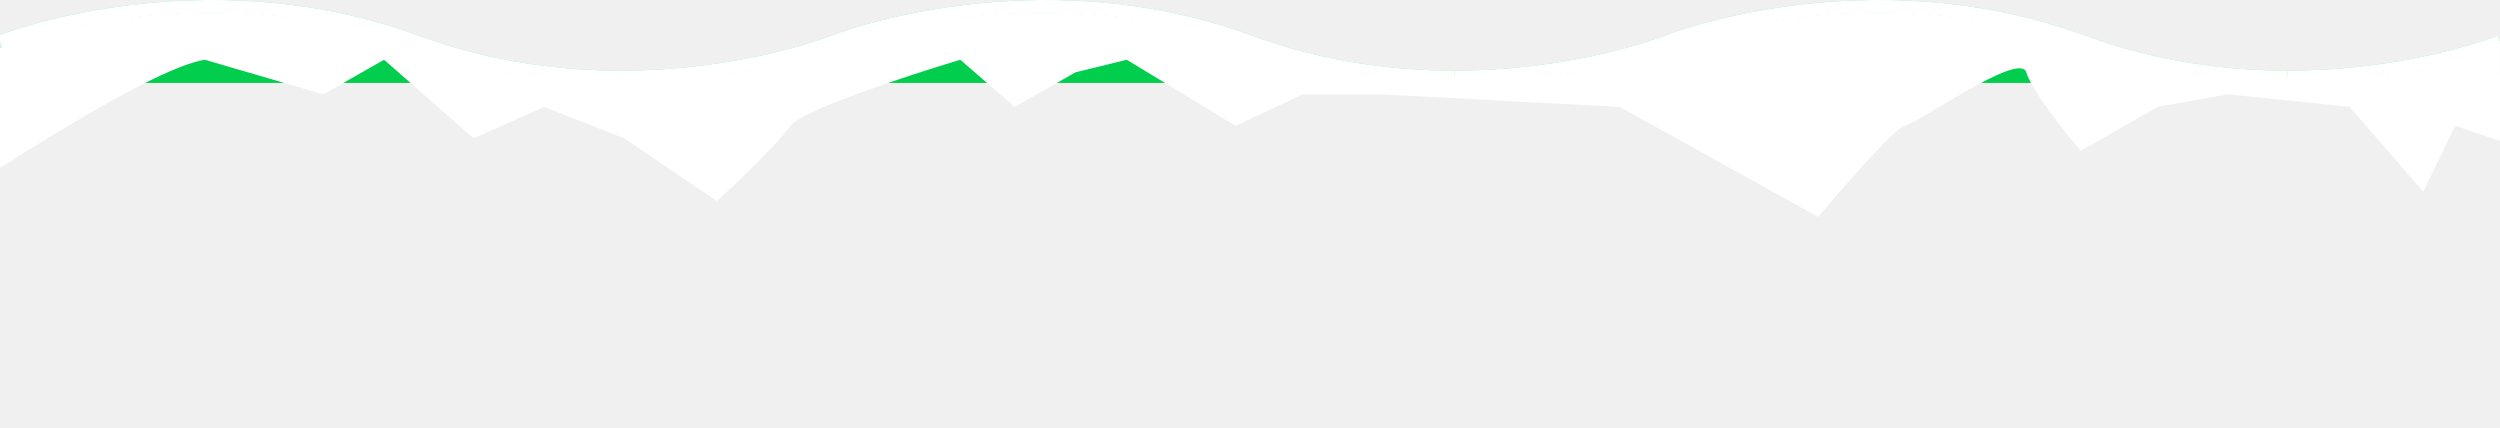
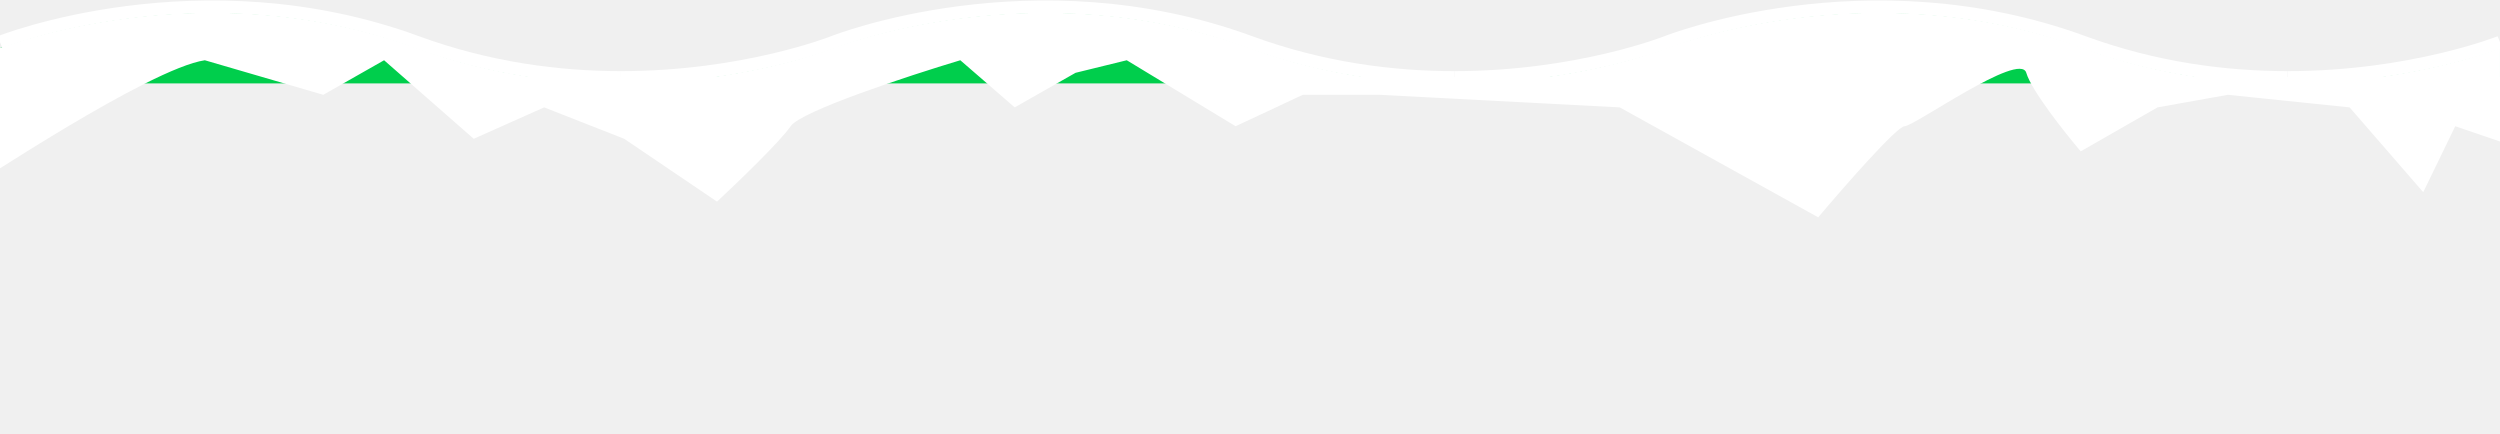
- <svg xmlns="http://www.w3.org/2000/svg" width="392" height="67" viewBox="1 0 390 67" preserveAspectRatio="none" fill="none">
-   <path d="M390.999 6.538C390.999 6.538 377.129 12.077 357.869 12.077" stroke="#6EED9C" stroke-width="2" />
-   <path d="M357.869 12.077C348.239 12.077 337.259 10.688 325.999 6.537C292.209 -5.922 260.999 6.537 260.999 6.537C260.999 6.537 247.129 12.077 227.869 12.077" stroke="#6EED9C" stroke-width="2" />
-   <path d="M227.869 12.077C218.239 12.077 207.259 10.688 195.999 6.537C162.209 -5.922 130.999 6.537 130.999 6.537C130.999 6.537 117.129 12.077 97.869 12.077" stroke="#6EED9C" stroke-width="2" />
-   <path d="M97.87 12.077C88.24 12.077 77.26 10.688 66 6.537C32.21 -5.922 1 6.537 1 6.537" stroke="#6EED9C" stroke-width="2" />
-   <path d="M390.999 7.46V13H357.869C377.129 13 390.999 7.46 390.999 7.46Z" fill="#00CE4C" />
-   <path d="M357.869 13H227.869C247.129 13 260.999 7.46 260.999 7.46C260.999 7.46 292.209 -4.999 325.999 7.46C337.259 11.611 348.239 13 357.869 13Z" fill="#00CE4C" />
-   <path d="M227.869 13H97.869C117.129 13 130.999 7.46 130.999 7.46C130.999 7.46 162.209 -4.999 195.999 7.46C207.259 11.611 218.239 13 227.869 13Z" fill="#00CE4C" />
-   <path d="M97.87 13H1V7.46C1 7.46 32.21 -4.999 66 7.46C77.26 11.611 88.24 13 97.87 13Z" fill="#00CE4C" />
-   <mask id="mask0_2449_25619" style="mask-type:alpha" maskUnits="userSpaceOnUse" x="0" y="0" width="392" height="67">
-     <path d="M390.999 6.538C390.999 6.538 377.129 12.077 357.869 12.077" stroke="#6EED9C" stroke-width="2" />
-     <path d="M357.869 12.077C348.239 12.077 337.259 10.688 325.999 6.537C292.209 -5.922 260.999 6.537 260.999 6.537C260.999 6.537 247.129 12.077 227.869 12.077" stroke="#6EED9C" stroke-width="2" />
-     <path d="M227.869 12.077C218.239 12.077 207.259 10.688 195.999 6.537C162.209 -5.922 130.999 6.537 130.999 6.537C130.999 6.537 117.129 12.077 97.869 12.077" stroke="#6EED9C" stroke-width="2" />
-     <path d="M97.87 12.077C88.24 12.077 77.26 10.688 66 6.537C32.21 -5.922 1 6.537 1 6.537" stroke="#6EED9C" stroke-width="2" />
-     <path fill-rule="evenodd" clip-rule="evenodd" d="M242.17 12C253.627 10.405 260.999 7.46 260.999 7.46C260.999 7.46 292.209 -4.999 325.999 7.46C332.117 9.715 338.152 11.155 343.933 12H372.171C383.628 10.404 390.999 7.46 390.999 7.46V12H391V67H1V13V12V7.46C1 7.46 32.21 -4.999 66 7.46C72.118 9.715 78.153 11.155 83.934 12H112.17C123.627 10.405 130.999 7.46 130.999 7.46C130.999 7.46 162.209 -4.999 195.999 7.46C202.117 9.715 208.152 11.155 213.933 12H242.17Z" fill="#00CE4C" />
+ <svg xmlns="http://www.w3.org/2000/svg" width="392" height="68" viewBox="1 0 390 68" preserveAspectRatio="none" fill="none">
+   <path d="M390.999 7.537V13.076H357.869C377.129 13.076 390.999 7.537 390.999 7.537Z" fill="#00CE4C" />
+   <path d="M357.869 13.076H227.869C247.129 13.076 260.999 7.537 260.999 7.537C260.999 7.537 292.209 -4.922 325.999 7.537C337.259 11.687 348.239 13.076 357.869 13.076Z" fill="#00CE4C" />
+   <path d="M227.869 13.076H97.869C117.129 13.076 130.999 7.537 130.999 7.537C130.999 7.537 162.209 -4.922 195.999 7.537C207.259 11.687 218.239 13.076 227.869 13.076Z" fill="#00CE4C" />
+   <path d="M97.87 13.076H1V7.537C1 7.537 32.21 -4.922 66 7.537C77.26 11.687 88.24 13.076 97.87 13.076Z" fill="#00CE4C" />
+   <mask id="mask0_2458_25891" style="mask-type:alpha" maskUnits="userSpaceOnUse" x="0" y="0" width="392" height="68">
+     <path d="M390.999 6.614C390.999 6.614 377.129 12.154 357.869 12.154" stroke="#6EED9C" stroke-width="2" />
+     <path d="M357.869 12.154C348.239 12.154 337.259 10.764 325.999 6.614C292.209 -5.845 260.999 6.614 260.999 6.614C260.999 6.614 247.129 12.154 227.869 12.154" stroke="#6EED9C" stroke-width="2" />
+     <path d="M227.869 12.154C218.239 12.154 207.259 10.764 195.999 6.614C162.209 -5.845 130.999 6.614 130.999 6.614C130.999 6.614 117.129 12.154 97.869 12.154" stroke="#6EED9C" stroke-width="2" />
+     <path d="M97.87 12.154C88.24 12.154 77.26 10.764 66 6.614C32.21 -5.845 1 6.614 1 6.614" stroke="#6EED9C" stroke-width="2" />
+     <path fill-rule="evenodd" clip-rule="evenodd" d="M242.17 12.077C253.627 10.481 260.999 7.537 260.999 7.537C260.999 7.537 292.209 -4.922 325.999 7.537C332.117 9.792 338.152 11.232 343.933 12.077H372.171C383.628 10.481 390.999 7.537 390.999 7.537V12.077H391V67.077H1V13.076V12.077V7.537C1 7.537 32.21 -4.922 66 7.537C72.118 9.792 78.153 11.232 83.934 12.077H112.17C123.627 10.481 130.999 7.537 130.999 7.537C130.999 7.537 162.209 -4.922 195.999 7.537C202.117 9.792 208.152 11.232 213.933 12.077H242.17Z" fill="#00CE4C" />
  </mask>
-   <g mask="url(#mask0_2449_25619)">
-     <path d="M32.953 9.37C24.297 10.684 -3.002 28.979 -5 30.161V-56.339C3.822 -63.071 22.266 -53.975 25.462 -56.339C29.457 -59.295 90.382 -54.369 96.374 -56.339C102.367 -58.309 223.716 -53.384 228.211 -53.384C231.806 -53.384 342.902 -63.728 398 -56.339L395.503 23.655L384.017 19.715L379.024 30.059L367.538 16.759L348.561 14.789L337.575 16.759L325.59 23.655C323.093 20.7 317.899 14.099 317.1 11.34C316.102 7.892 299.622 19.715 298.124 19.715C296.925 19.715 288.636 29.238 284.641 34L253.679 16.759L216.226 14.789H204.24L193.753 19.715L176.774 9.37L168.784 11.34L159.296 16.759L150.807 9.37C142.65 11.833 125.938 17.35 124.34 19.715C122.742 22.079 116.017 28.581 112.854 31.537L98.372 21.685L85.887 16.759L74.901 21.685L60.918 9.37L51.43 14.789L32.953 9.37Z" fill="white" />
+   <g mask="url(#mask0_2458_25891)">
+     <path d="M32.953 9.447C24.297 10.76 -3.002 29.055 -5 30.238V-56.262C3.822 -62.994 22.266 -53.898 25.462 -56.262C29.457 -59.218 90.382 -54.292 96.374 -56.262C102.367 -58.233 223.716 -53.307 228.211 -53.307C231.806 -53.307 342.902 -63.651 398 -56.262L395.503 23.732L384.017 19.791L379.024 30.136L367.538 16.836L348.561 14.865L337.575 16.836L325.59 23.732C323.093 20.776 317.899 14.176 317.1 11.417C316.102 7.969 299.622 19.791 298.124 19.791C296.925 19.791 288.636 29.315 284.641 34.077L253.679 16.836L216.226 14.865H204.24L193.753 19.791L176.774 9.447L168.784 11.417L159.296 16.836L150.807 9.447C142.65 11.91 125.938 17.427 124.34 19.791C122.742 22.156 116.017 28.658 112.854 31.614L98.372 21.762L85.887 16.836L74.901 21.762L60.918 9.447L51.43 14.865L32.953 9.447Z" fill="white" />
  </g>
</svg>
